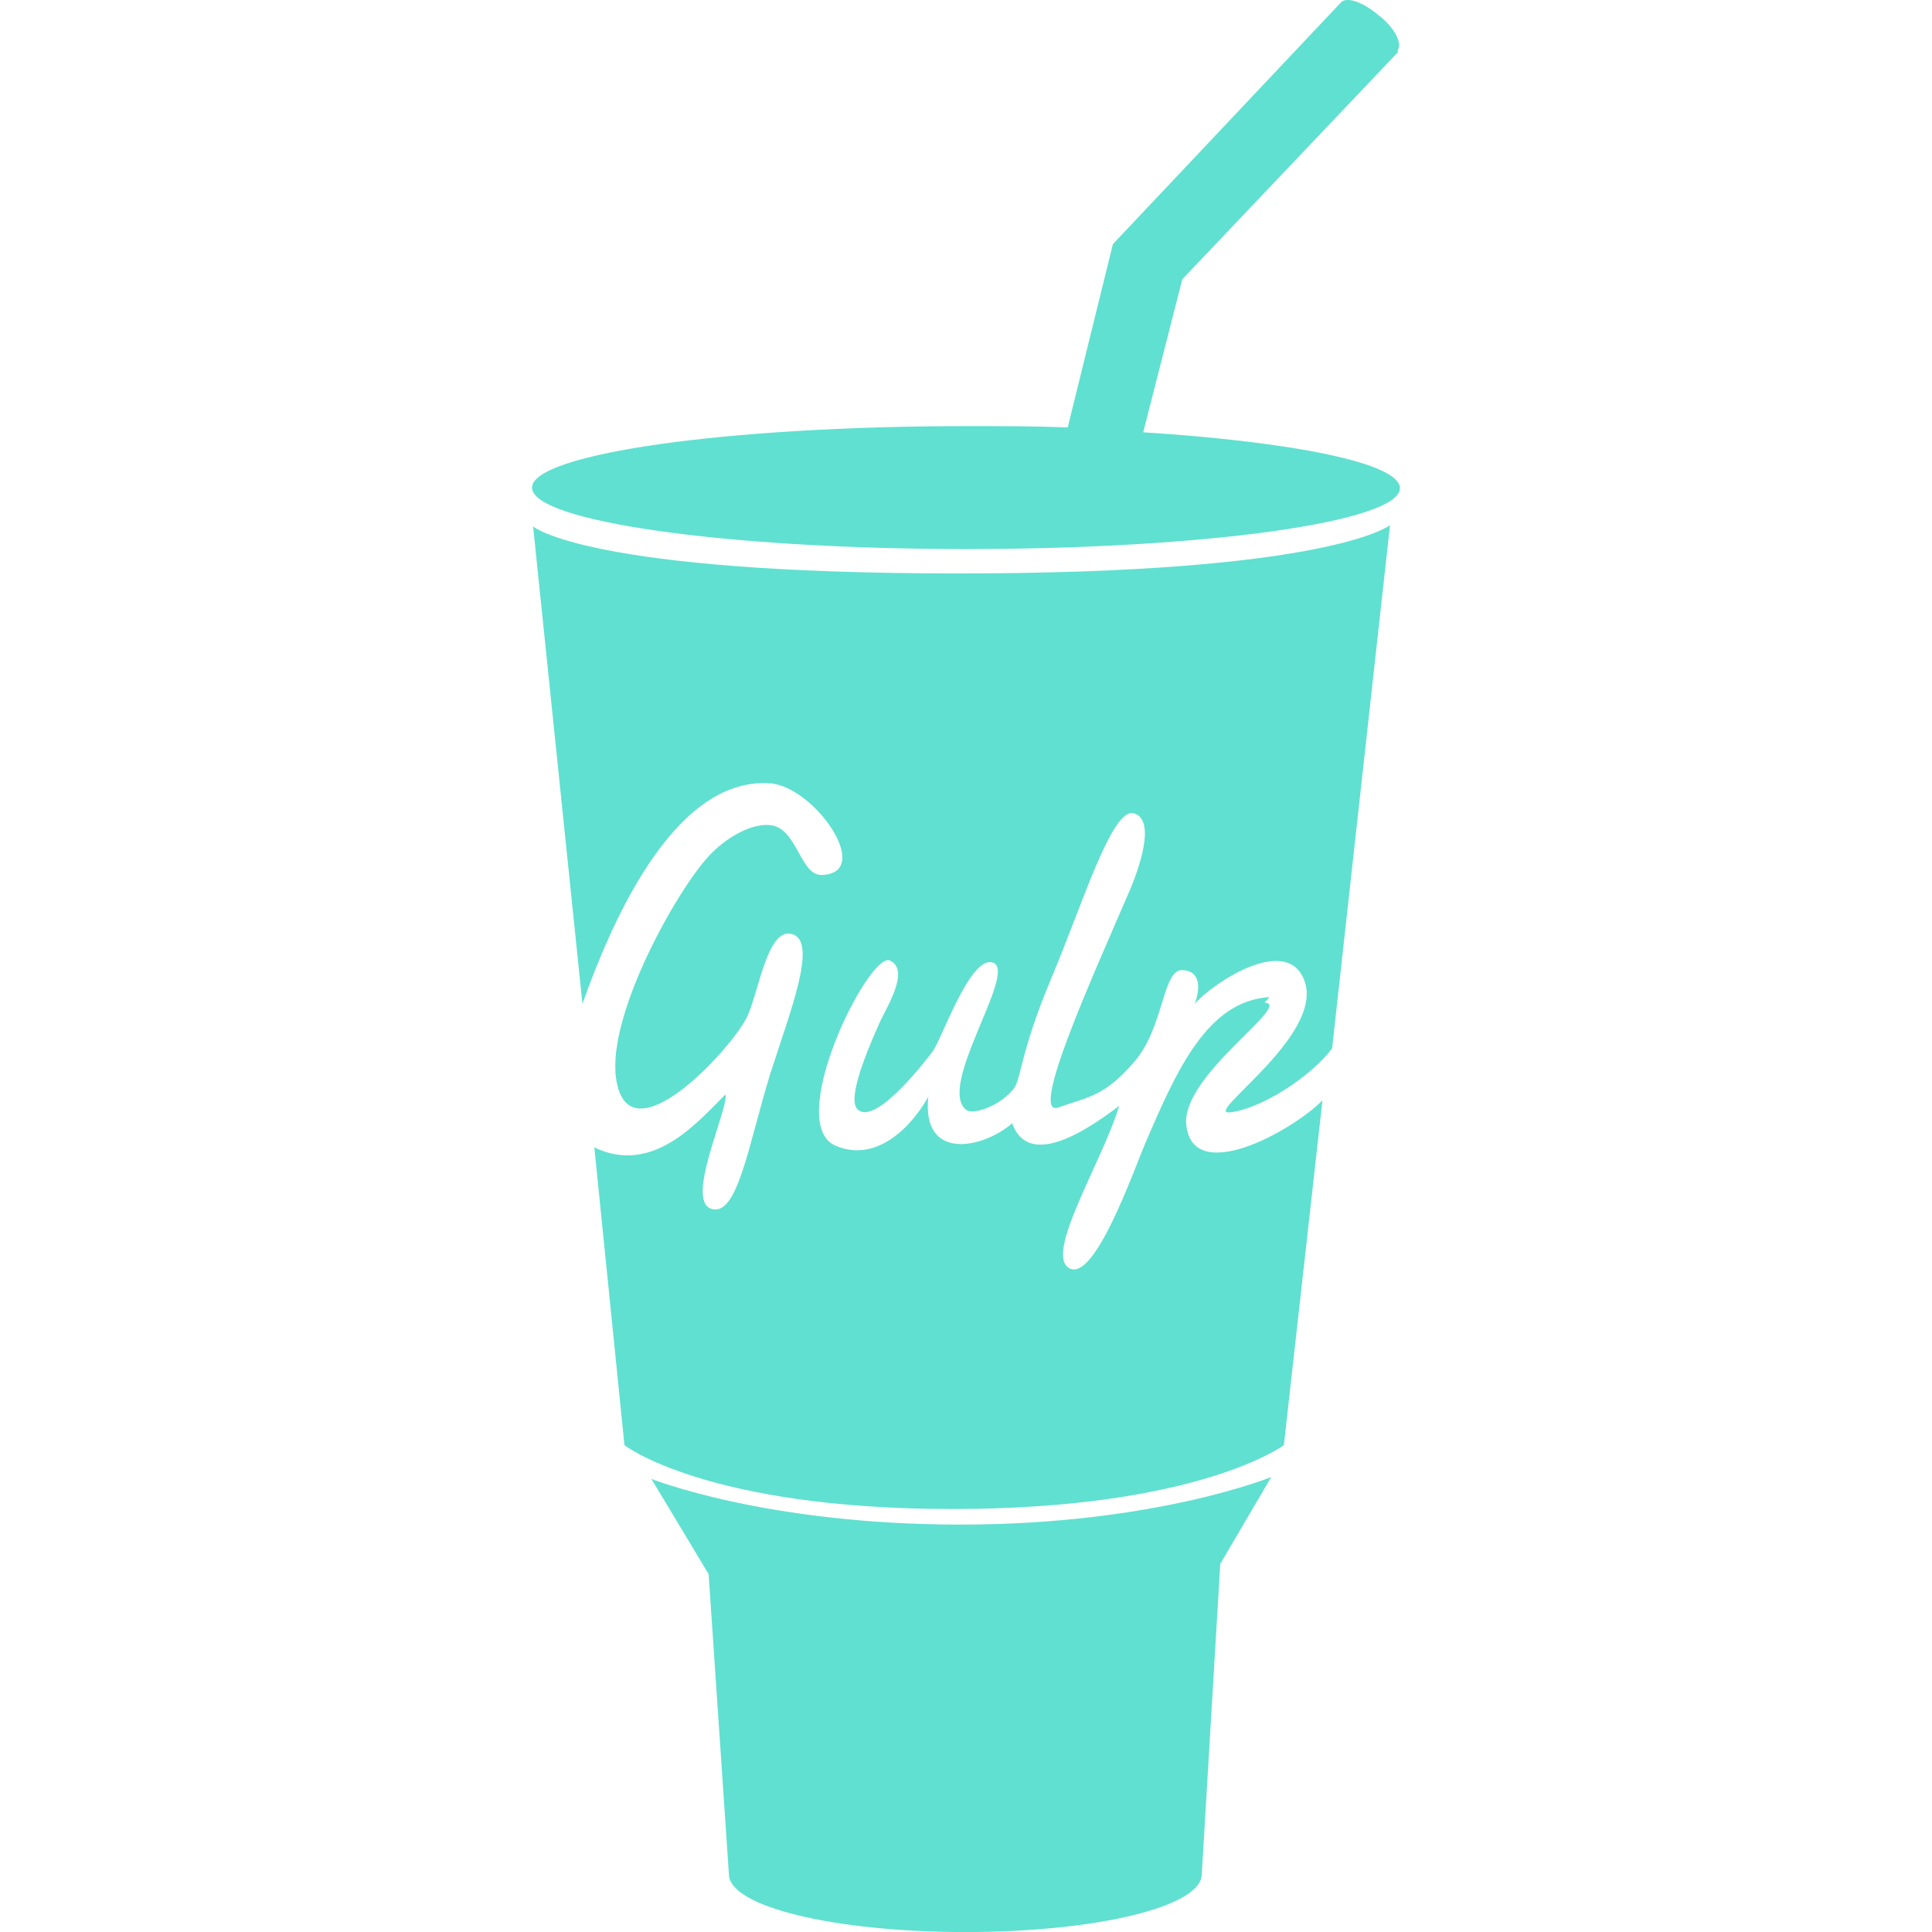
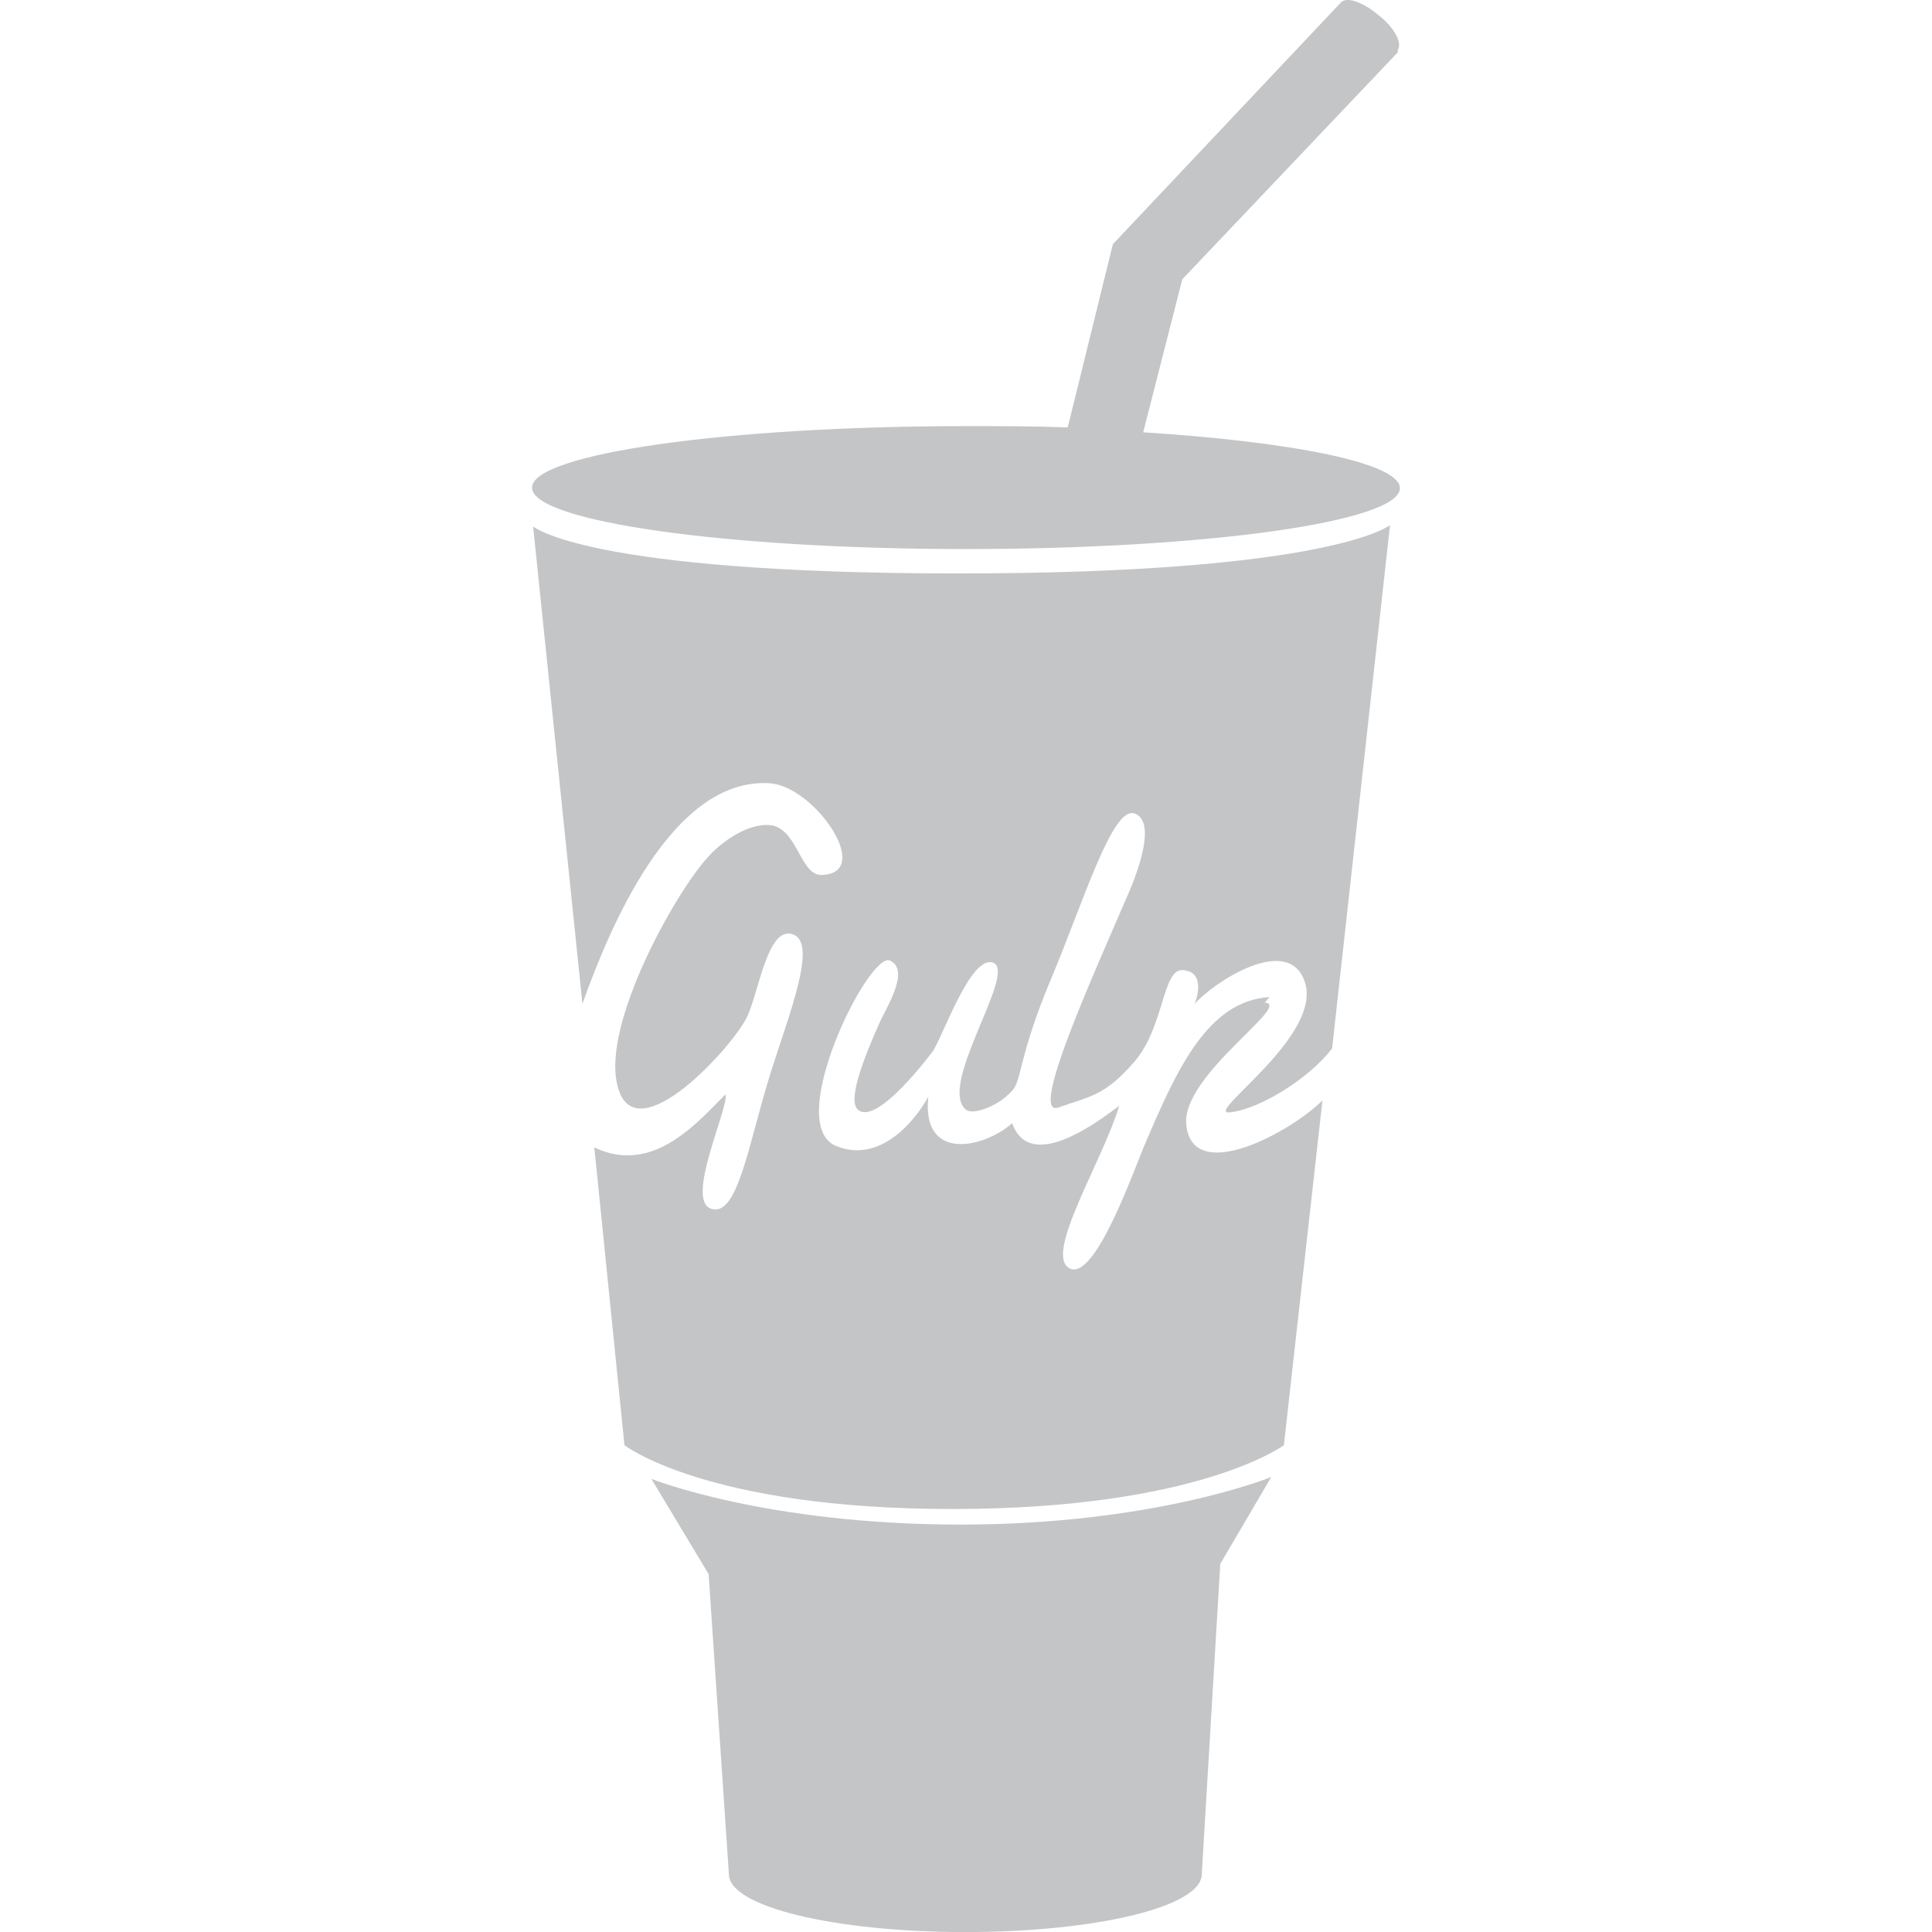
<svg xmlns="http://www.w3.org/2000/svg" version="1.1" width="32" height="32" viewBox="0 0 32 32">
-   <path fill="#60e0d0" d="M20.208 25.909l0.848-1.445s-1.925 0.788-5.147 0.788c-3.224 0-5.12-0.757-5.12-0.757l0.948 1.577 0.336 4.972c0 0.537 1.752 0.957 3.915 0.957 2.164 0 3.917-0.419 3.917-0.957l0.305-5.113v-0.021zM21.028 16.515c-1.025 0.061-1.537 1.204-2.052 2.407-0.191 0.44-0.84 2.316-1.264 2.084-0.424-0.231 0.551-1.772 0.825-2.689-0.316 0.232-1.473 1.132-1.772 0.287-0.477 0.419-1.505 0.64-1.389-0.439-0.255 0.46-0.828 1.097-1.519 0.819-0.897-0.34 0.527-3.215 0.88-3.076 0.355 0.161-0.071 0.8-0.181 1.059-0.248 0.559-0.531 1.277-0.34 1.417 0.32 0.259 1.205-0.937 1.225-0.959 0.165-0.22 0.639-1.639 1.017-1.476 0.38 0.179-0.948 2.055-0.453 2.435 0.101 0.080 0.511-0.040 0.759-0.319 0.16-0.16 0.104-0.56 0.639-1.837 0.539-1.279 1.019-2.875 1.385-2.755s0.065 0.937-0.068 1.257c-0.619 1.437-1.691 3.792-1.187 3.613 0.499-0.18 0.759-0.18 1.257-0.759s0.46-1.536 0.799-1.516c0.32 0.019 0.28 0.339 0.2 0.557 0.32-0.36 1.536-1.157 1.817-0.379 0.339 0.917-1.739 2.256-1.219 2.176 0.5-0.060 1.317-0.579 1.677-1.057l0.959-8.667s-0.979 0.8-7.148 0.8-7.045-0.779-7.045-0.779l0.817 7.907c0.44-1.237 1.477-3.752 3.096-3.653 0.739 0.040 1.737 1.479 0.877 1.519-0.36 0.020-0.4-0.719-0.819-0.819-0.319-0.061-0.739 0.18-1.017 0.46-0.539 0.539-1.739 2.675-1.579 3.735 0.2 1.357 1.876-0.461 2.156-1 0.199-0.377 0.339-1.517 0.757-1.397 0.44 0.12-0.039 1.299-0.36 2.316-0.36 1.159-0.539 2.375-0.976 2.235-0.44-0.139 0.279-1.636 0.237-1.896-0.417 0.399-1.177 1.36-2.175 0.879l0.499 4.932s1.359 1.057 5.431 1.057 5.491-1.057 5.491-1.057l0.639-5.711c-0.519 0.52-2.156 1.417-2.256 0.4-0.079-0.819 1.777-1.997 1.299-2.019l0.080-0.092zM23.128 0.892l-3.545 3.733-0.648 2.535c2.508 0.16 4.252 0.515 4.252 0.925 0 0.559-3.219 1.009-7.188 1.009s-7.187-0.457-7.187-1.017c0-0.559 3.219-1.019 7.188-1.019 0.564 0 1.125 0 1.685 0.021l0.748-3.035 3.767-3.993c0.091-0.12 0.373-0.020 0.632 0.2 0.259 0.199 0.399 0.459 0.319 0.579v0.040l-0.023 0.021zM18.016 8.619s-0.697 0-0.813-0.107c-0.029-0.033-0.048-0.077-0.048-0.12 0-0.077 0.052-0.121 0.12-0.147l0.059 0.1c-0.028 0.008-0.039 0.020-0.044 0.031 0 0.055 0.419 0.092 0.74 0.088 0.319-0.004 0.708-0.031 0.711-0.085 0-0.016-0.031-0.031-0.081-0.044l0.060-0.096c0.084 0.027 0.156 0.077 0.156 0.161 0 0.147-0.188 0.171-0.307 0.188-0.143 0.020-0.549 0.031-0.549 0.031h-0.003z" />
+   <path fill="#c4c5c7" d="M20.208 25.909l0.848-1.445s-1.925 0.788-5.147 0.788c-3.224 0-5.12-0.757-5.12-0.757l0.948 1.577 0.336 4.972c0 0.537 1.752 0.957 3.915 0.957 2.164 0 3.917-0.419 3.917-0.957l0.305-5.113v-0.021zM21.028 16.515c-1.025 0.061-1.537 1.204-2.052 2.407-0.191 0.44-0.84 2.316-1.264 2.084-0.424-0.231 0.551-1.772 0.825-2.689-0.316 0.232-1.473 1.132-1.772 0.287-0.477 0.419-1.505 0.64-1.389-0.439-0.255 0.46-0.828 1.097-1.519 0.819-0.897-0.34 0.527-3.215 0.88-3.076 0.355 0.161-0.071 0.8-0.181 1.059-0.248 0.559-0.531 1.277-0.34 1.417 0.32 0.259 1.205-0.937 1.225-0.959 0.165-0.22 0.639-1.639 1.017-1.476 0.38 0.179-0.948 2.055-0.453 2.435 0.101 0.080 0.511-0.040 0.759-0.319 0.16-0.16 0.104-0.56 0.639-1.837 0.539-1.279 1.019-2.875 1.385-2.755s0.065 0.937-0.068 1.257c-0.619 1.437-1.691 3.792-1.187 3.613 0.499-0.18 0.759-0.18 1.257-0.759s0.46-1.536 0.799-1.516c0.32 0.019 0.28 0.339 0.2 0.557 0.32-0.36 1.536-1.157 1.817-0.379 0.339 0.917-1.739 2.256-1.219 2.176 0.5-0.060 1.317-0.579 1.677-1.057l0.959-8.667s-0.979 0.8-7.148 0.8-7.045-0.779-7.045-0.779l0.817 7.907c0.44-1.237 1.477-3.752 3.096-3.653 0.739 0.040 1.737 1.479 0.877 1.519-0.36 0.020-0.4-0.719-0.819-0.819-0.319-0.061-0.739 0.18-1.017 0.46-0.539 0.539-1.739 2.675-1.579 3.735 0.2 1.357 1.876-0.461 2.156-1 0.199-0.377 0.339-1.517 0.757-1.397 0.44 0.12-0.039 1.299-0.36 2.316-0.36 1.159-0.539 2.375-0.976 2.235-0.44-0.139 0.279-1.636 0.237-1.896-0.417 0.399-1.177 1.36-2.175 0.879l0.499 4.932s1.359 1.057 5.431 1.057 5.491-1.057 5.491-1.057l0.639-5.711c-0.519 0.52-2.156 1.417-2.256 0.4-0.079-0.819 1.777-1.997 1.299-2.019l0.080-0.092zM23.128 0.892l-3.545 3.733-0.648 2.535c2.508 0.16 4.252 0.515 4.252 0.925 0 0.559-3.219 1.009-7.188 1.009s-7.187-0.457-7.187-1.017c0-0.559 3.219-1.019 7.188-1.019 0.564 0 1.125 0 1.685 0.021l0.748-3.035 3.767-3.993c0.091-0.12 0.373-0.020 0.632 0.2 0.259 0.199 0.399 0.459 0.319 0.579v0.040l-0.023 0.021zM18.016 8.619s-0.697 0-0.813-0.107c-0.029-0.033-0.048-0.077-0.048-0.12 0-0.077 0.052-0.121 0.12-0.147l0.059 0.1c-0.028 0.008-0.039 0.020-0.044 0.031 0 0.055 0.419 0.092 0.74 0.088 0.319-0.004 0.708-0.031 0.711-0.085 0-0.016-0.031-0.031-0.081-0.044l0.060-0.096c0.084 0.027 0.156 0.077 0.156 0.161 0 0.147-0.188 0.171-0.307 0.188-0.143 0.020-0.549 0.031-0.549 0.031h-0.003z" />
</svg>
